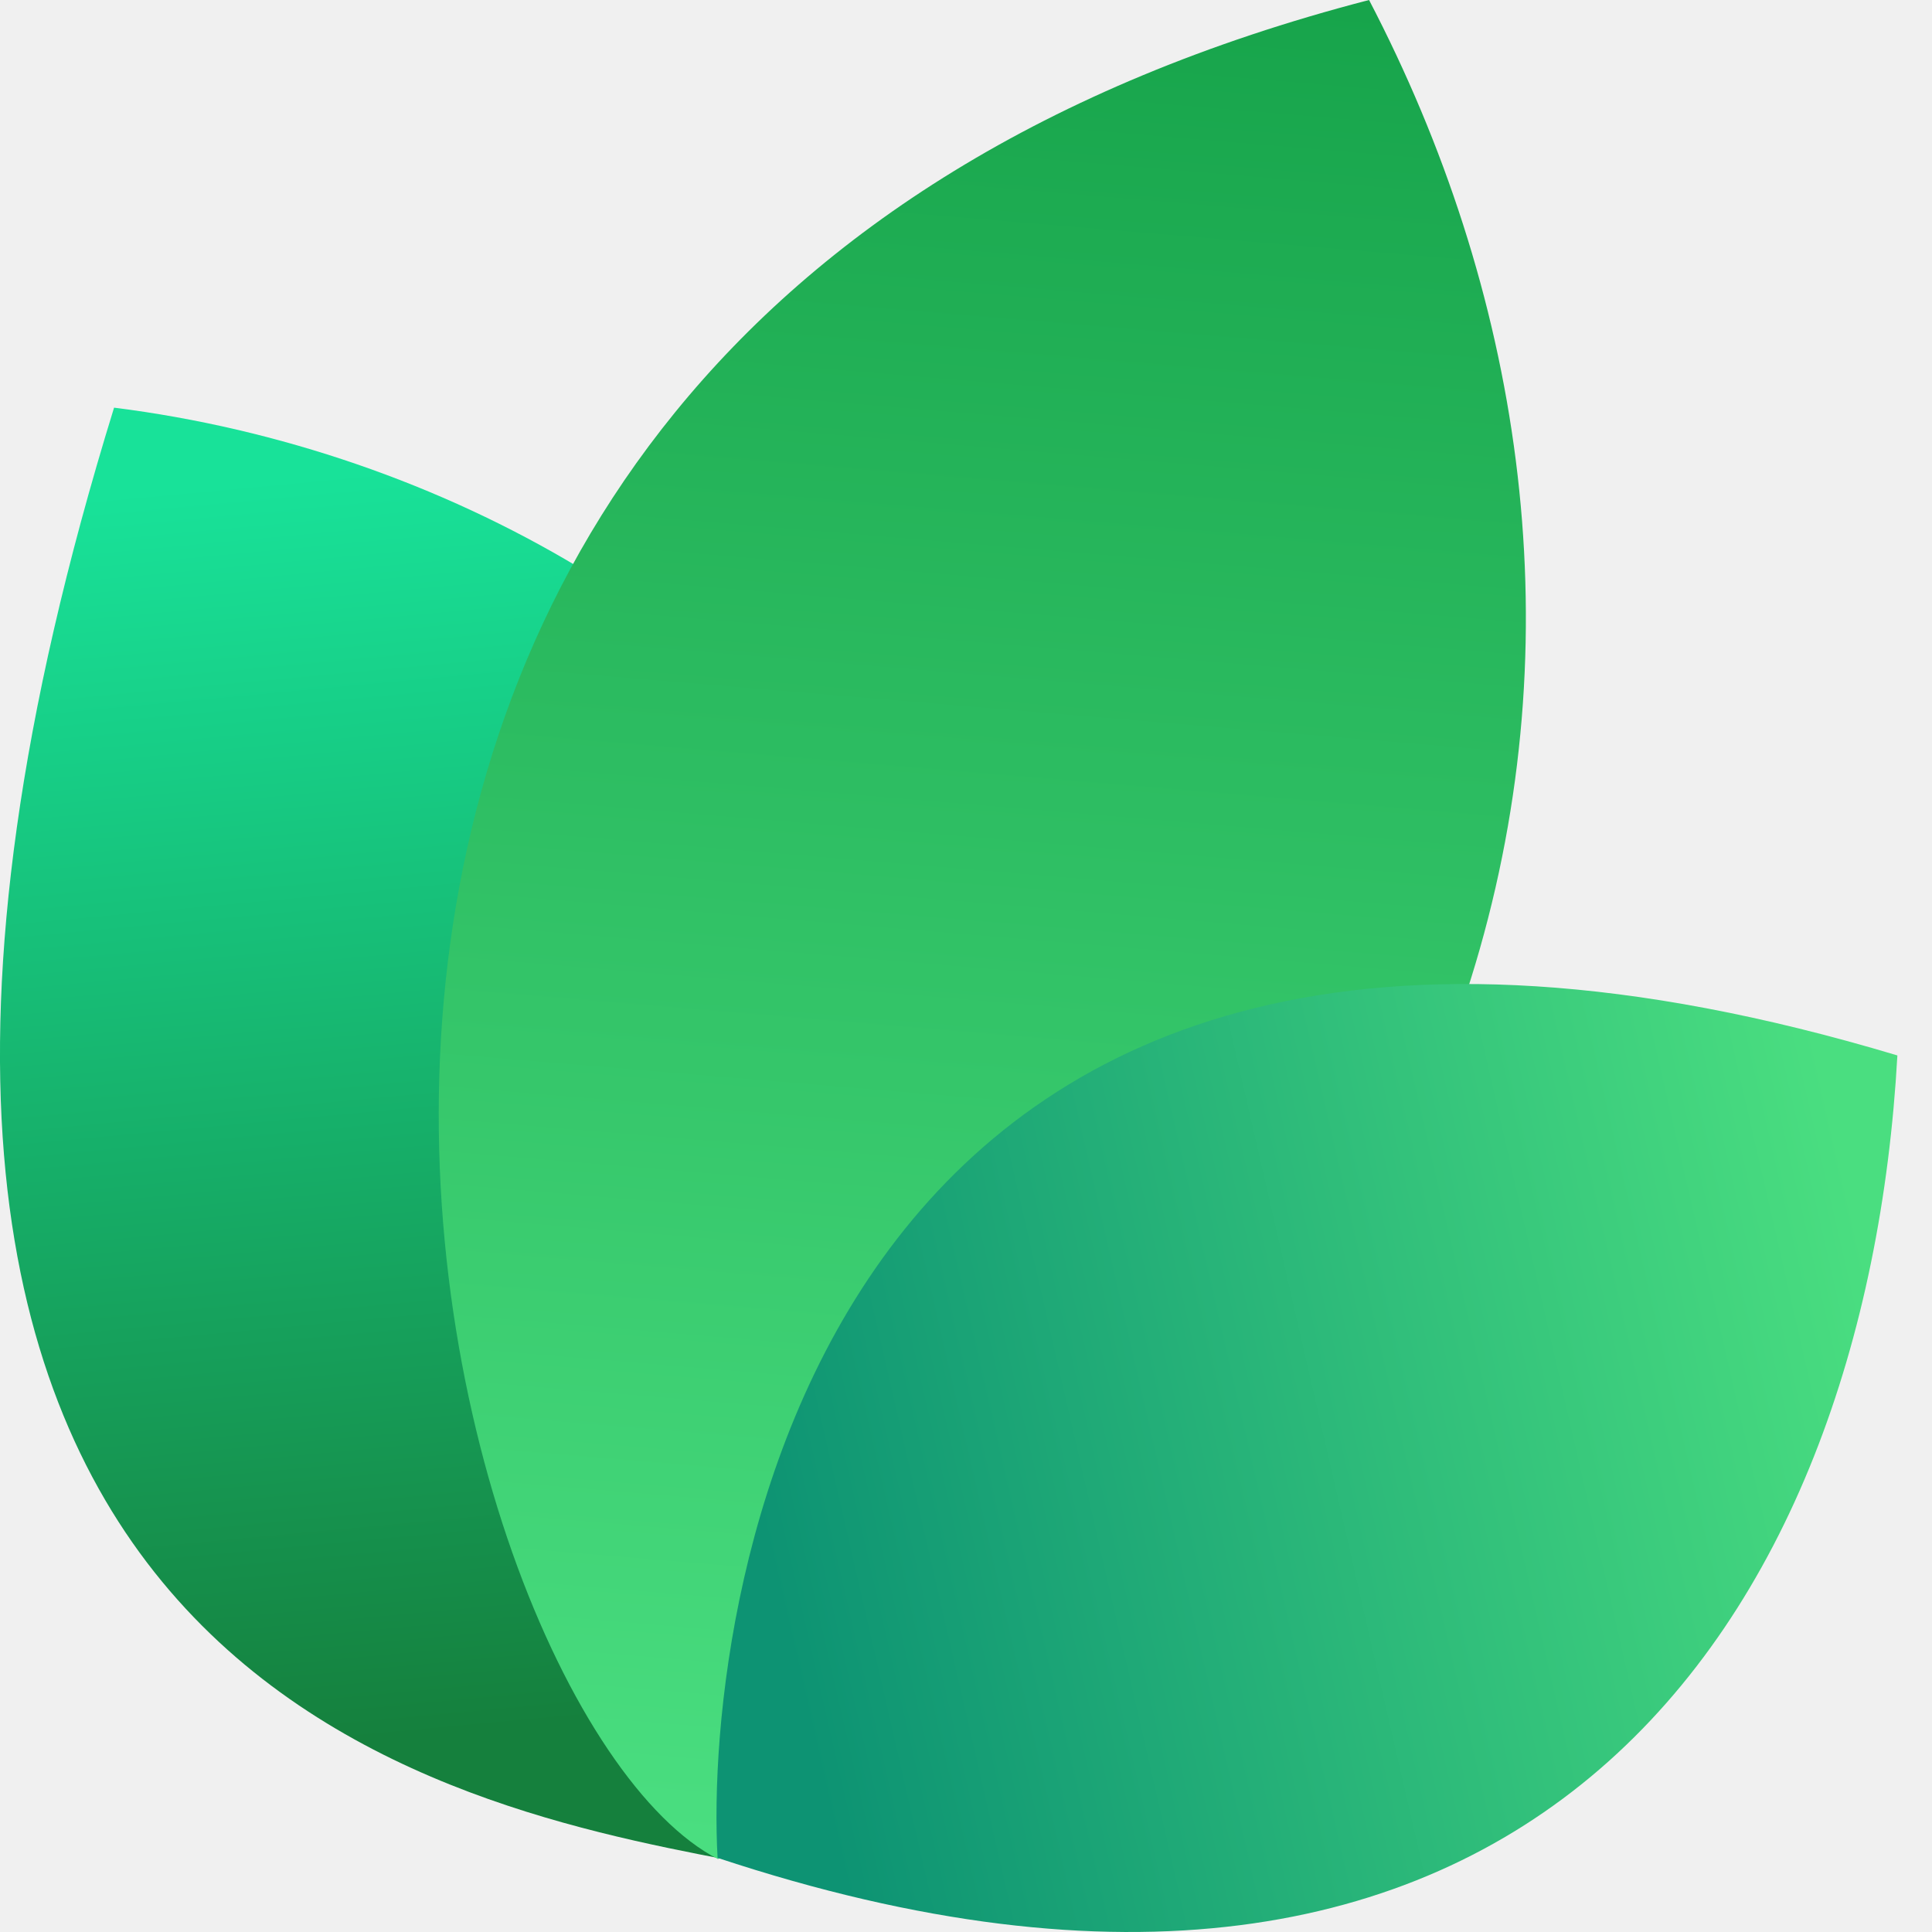
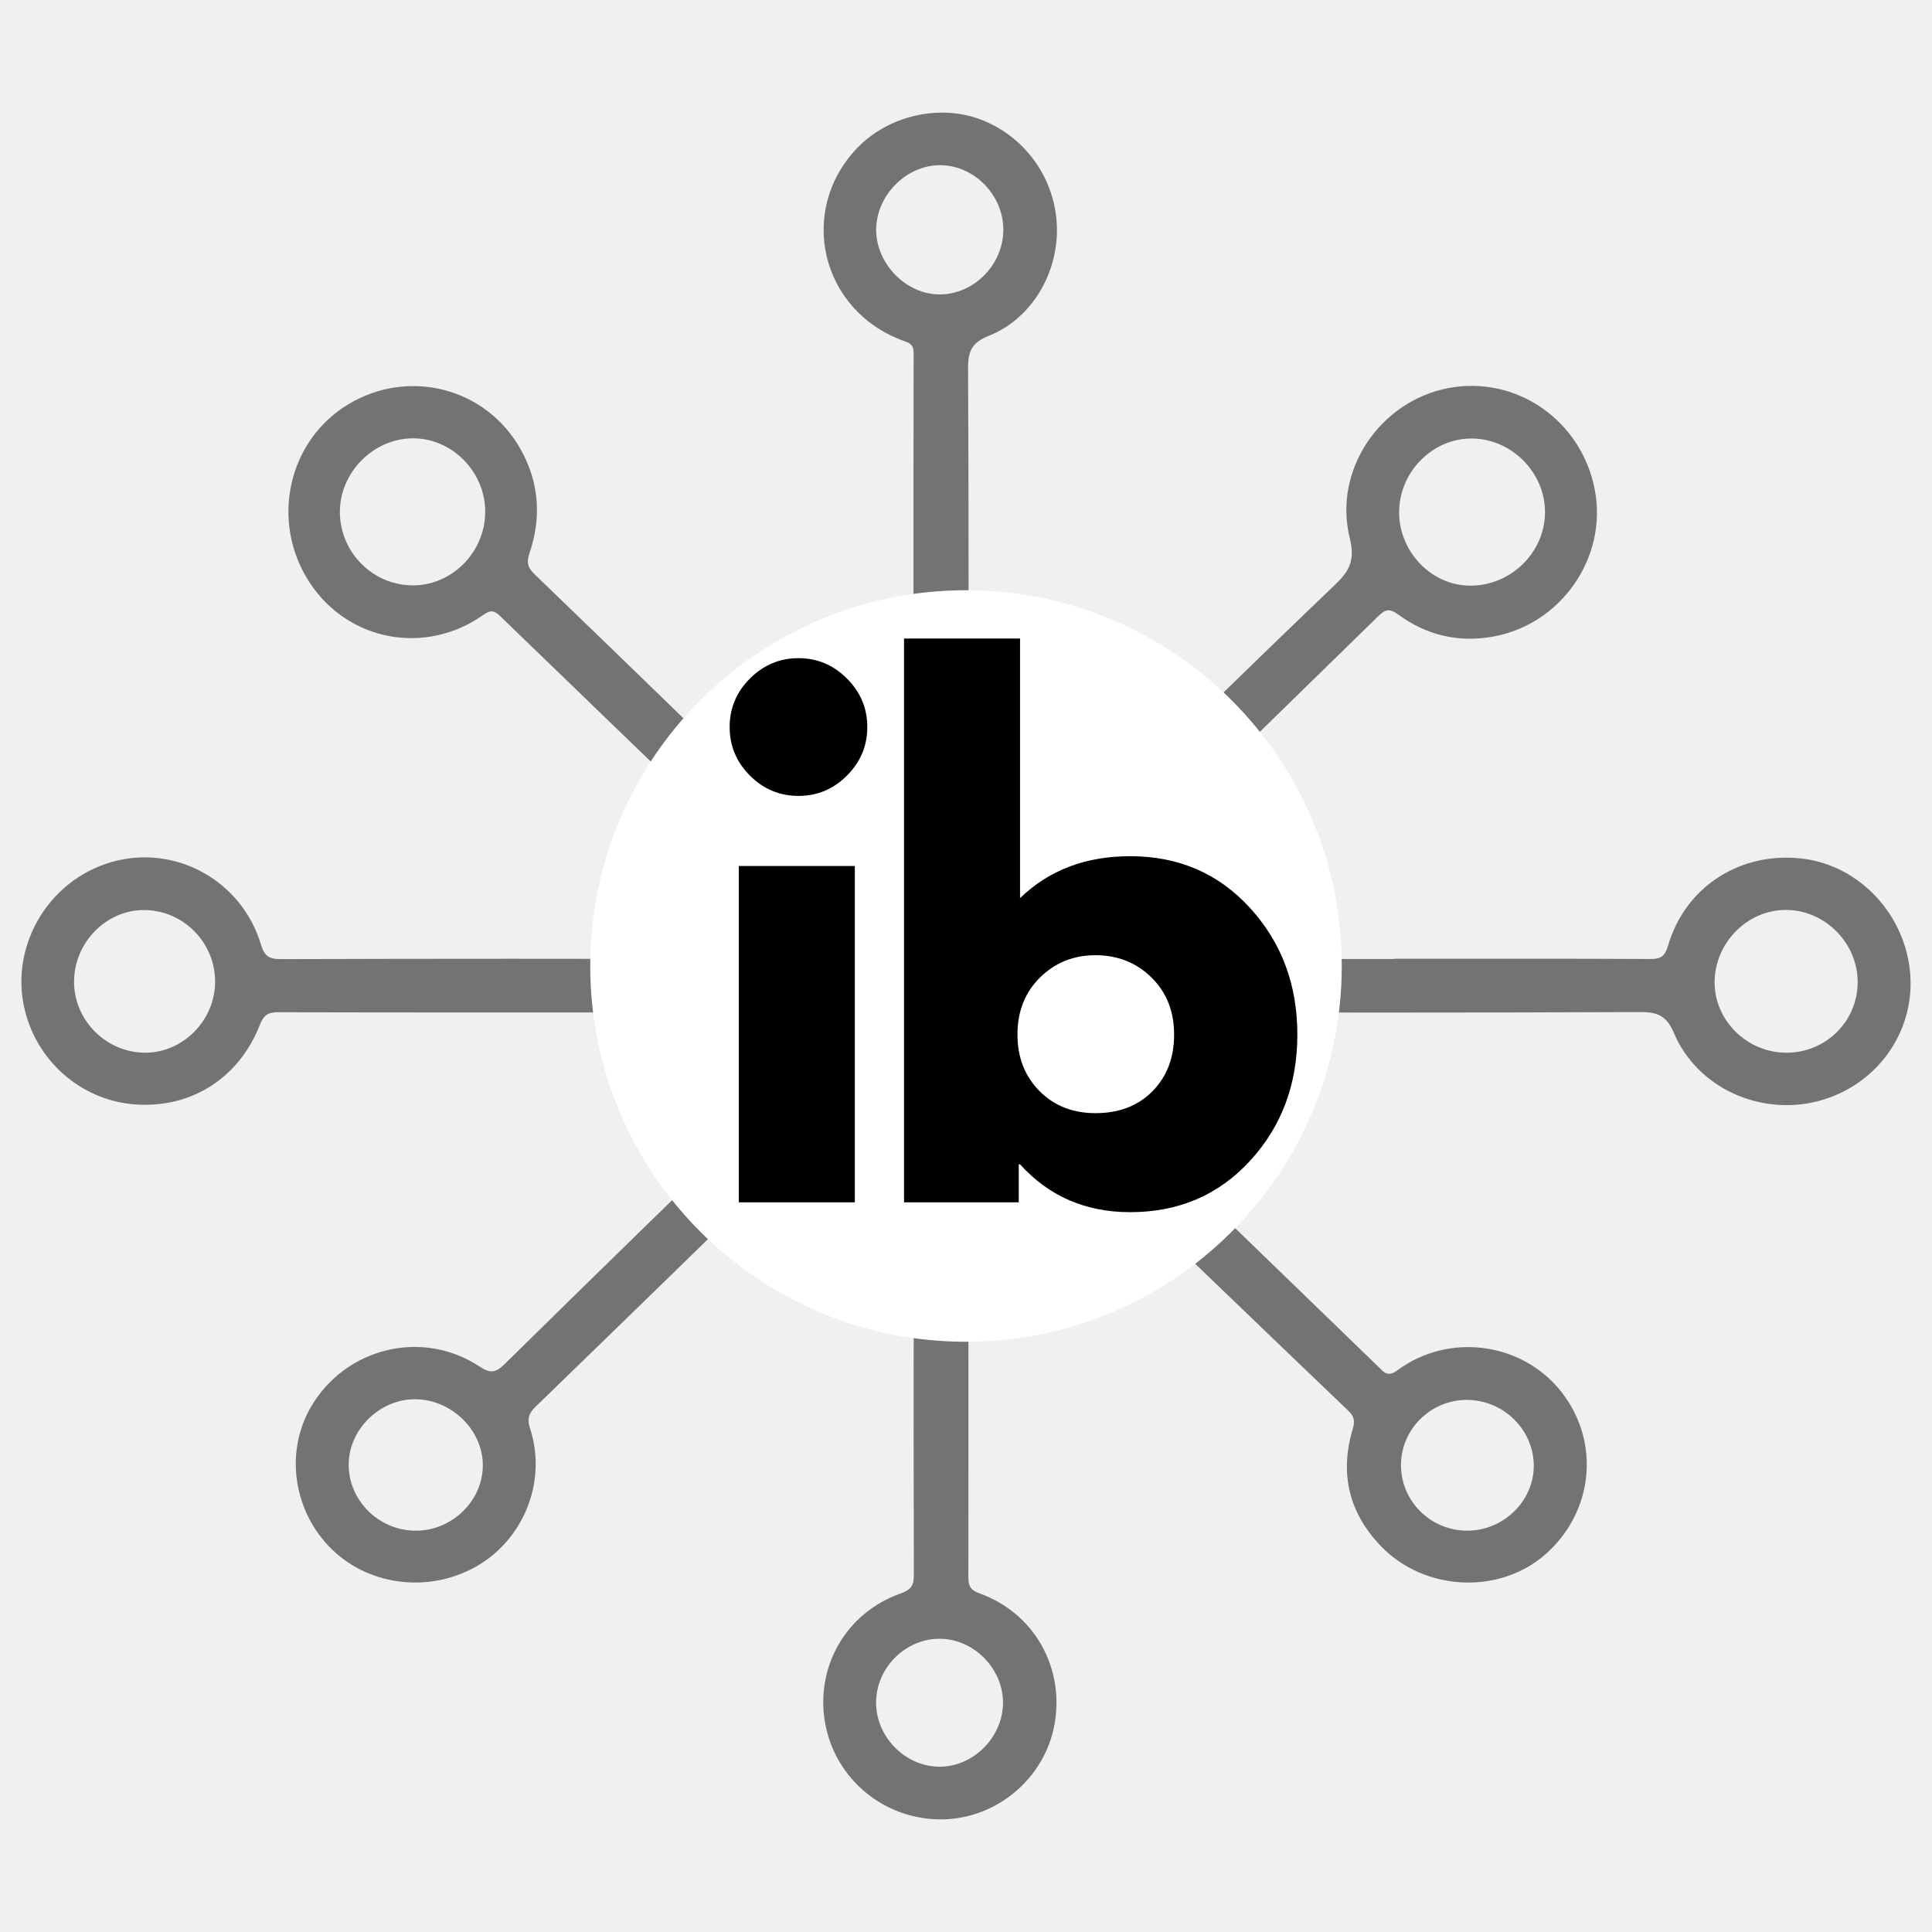
- <svg xmlns="http://www.w3.org/2000/svg" width="24" height="24" viewBox="0 0 24 24" fill="none">
-   <path d="M9.061 23.108C5.268 22.377 -3.391 20.627 1.417 5.064C9.634 6.099 16.973 14.064 9.061 23.108Z" fill="url(#paint0_linear_17557_2021)" />
-   <path d="M8.919 23.094C5.276 21.222 0.784 4.209 17.007 0C20.757 7.193 19.621 16.545 8.919 23.094Z" fill="url(#paint1_linear_17557_2021)" />
-   <path d="M8.914 23.079C8.735 19.882 10.159 9.085 23.57 13.111C23.181 20.123 18.984 26.418 8.914 23.079Z" fill="url(#paint2_linear_17557_2021)" />
+ <svg xmlns="http://www.w3.org/2000/svg" width="500" zoomAndPan="magnify" viewBox="0 0 375 375" height="500" preserveAspectRatio="xMidYMid meet" version="1.0">
  <defs>
-     <linearGradient id="paint0_linear_17557_2021" x1="3.776" y1="5.916" x2="5.232" y2="21.559" gradientUnits="userSpaceOnUse">
-       <stop stop-color="#18E299" />
-       <stop offset="1" stop-color="#15803D" />
-     </linearGradient>
-     <linearGradient id="paint1_linear_17557_2021" x1="12.171" y1="-0.718" x2="10.19" y2="22.983" gradientUnits="userSpaceOnUse">
-       <stop stop-color="#16A34A" />
-       <stop offset="1" stop-color="#4ADE80" />
-     </linearGradient>
-     <linearGradient id="paint2_linear_17557_2021" x1="23.133" y1="15.353" x2="9.338" y2="18.52" gradientUnits="userSpaceOnUse">
-       <stop stop-color="#4ADE80" />
-       <stop offset="1" stop-color="#0D9373" />
-     </linearGradient>
+     <g />
+     <clipPath id="17e1a7ff19">
+       <path d="M 4.164 21.809 L 370.914 21.809 L 370.914 353.309 L 4.164 353.309 Z M 4.164 21.809 " clip-rule="nonzero" />
+     </clipPath>
+     <clipPath id="596f641654">
+       <path d="M 114.566 114.566 L 260.434 114.566 L 260.434 260.434 L 114.566 260.434 Z M 114.566 114.566 " clip-rule="nonzero" />
+     </clipPath>
+     <clipPath id="f02d159540">
+       <path d="M 187.5 114.566 C 147.219 114.566 114.566 147.219 114.566 187.5 C 114.566 227.781 147.219 260.434 187.5 260.434 C 227.781 260.434 260.434 227.781 260.434 187.5 C 260.434 147.219 227.781 114.566 187.5 114.566 Z M 187.5 114.566 " clip-rule="nonzero" />
+     </clipPath>
+     <clipPath id="2be96a0da7">
+       <path d="M 0.566 0.566 L 146.434 0.566 L 146.434 146.434 L 0.566 146.434 Z M 0.566 0.566 " clip-rule="nonzero" />
+     </clipPath>
+     <clipPath id="fa05e54a03">
+       <path d="M 73.5 0.566 C 33.219 0.566 0.566 33.219 0.566 73.5 C 0.566 113.781 33.219 146.434 73.5 146.434 C 113.781 146.434 146.434 113.781 146.434 73.5 C 146.434 33.219 113.781 0.566 73.5 0.566 Z M 73.5 0.566 " clip-rule="nonzero" />
+     </clipPath>
+     <clipPath id="abad70f00e">
+       <rect x="0" width="147" y="0" height="147" />
+     </clipPath>
+     <clipPath id="6a83d4fa56">
+       <rect x="0" width="119" y="0" height="160" />
+     </clipPath>
  </defs>
+   <g clip-path="url(#17e1a7ff19)">
+     <path fill="#737373" d="M 270.625 186.094 C 287.184 186.094 303.742 186.055 320.305 186.141 C 322.406 186.152 323.172 185.594 323.797 183.473 C 327.168 172.008 337.93 165.203 349.922 166.668 C 361.086 168.035 370.031 177.75 370.793 189.336 C 371.539 200.637 364.078 210.809 352.906 213.723 C 341.672 216.656 329.438 211.168 324.926 200.547 C 323.434 197.027 321.648 196.426 318.223 196.441 C 285.891 196.582 253.559 196.551 221.227 196.484 C 218.871 196.48 217.629 196.828 217.387 199.539 C 217.031 203.504 215.402 207.148 213.348 210.539 C 212.582 211.801 212.863 212.43 213.84 213.371 C 231.75 230.637 249.621 247.945 267.5 265.246 C 268.602 266.312 269.285 267.422 271.281 265.945 C 281.273 258.555 295.547 260.562 303.074 270.176 C 310.66 279.855 309.344 293.387 300.016 301.648 C 291.09 309.555 276.516 308.902 268.062 300.129 C 261.809 293.641 259.977 285.98 262.574 277.355 C 263.039 275.809 262.859 274.93 261.66 273.781 C 243.371 256.277 225.125 238.723 206.938 221.113 C 205.719 219.934 204.992 219.941 203.758 220.898 C 199.672 224.062 195.035 226.102 189.957 226.969 C 188.383 227.238 187.973 227.781 187.984 229.285 C 188.035 236.117 187.969 242.953 187.969 249.789 C 187.969 268.539 187.996 287.289 187.961 306.039 C 187.957 307.703 188.262 308.605 190.082 309.258 C 200.719 313.055 206.703 323.676 204.668 334.77 C 202.75 345.238 193.375 353.086 182.723 353.141 C 171.641 353.199 162.137 345.352 160.168 334.516 C 158.184 323.586 164.203 313.02 174.824 309.289 C 176.895 308.562 177.383 307.695 177.379 305.66 C 177.316 280.426 177.32 255.191 177.414 229.957 C 177.422 227.867 176.871 227.219 174.816 226.859 C 169.738 225.977 165.121 223.781 161.137 220.531 C 159.559 219.246 158.832 219.602 157.574 220.836 C 139.727 238.293 121.84 255.715 103.91 273.086 C 102.516 274.434 102.32 275.535 102.914 277.367 C 106.113 287.211 101.922 298.242 93.109 303.652 C 83.965 309.266 71.961 308.051 64.445 300.75 C 56.98 293.5 55.242 282.027 60.273 273.23 C 66.922 261.609 81.895 257.871 93.039 265.219 C 95.094 266.57 96.133 266.562 97.945 264.773 C 115.547 247.438 133.254 230.207 150.992 213.012 C 152.176 211.867 152.328 211.074 151.52 209.723 C 149.473 206.309 148.082 202.598 147.645 198.652 C 147.426 196.707 146.574 196.492 144.965 196.512 C 139.27 196.574 133.574 196.516 127.879 196.516 C 103.258 196.516 78.637 196.543 54.016 196.477 C 52.055 196.469 51.188 197.004 50.449 198.895 C 46.438 209.16 37.34 215 26.66 214.398 C 16.422 213.824 7.691 206.68 4.965 196.648 C 1.578 184.172 9.078 170.961 21.605 167.336 C 33.914 163.773 46.887 170.824 50.648 183.328 C 51.332 185.602 52.254 186.172 54.57 186.164 C 84.449 186.07 114.324 186.07 144.203 186.172 C 146.684 186.18 147.711 185.516 148.133 183.062 C 148.656 180.039 150 177.234 151.555 174.582 C 152.219 173.449 152.227 172.73 151.164 171.711 C 133.086 154.367 115.047 136.977 97.043 119.551 C 95.875 118.418 95.172 118.391 93.824 119.344 C 82.594 127.289 67.578 124.469 60.117 113.102 C 52.434 101.395 55.773 85.711 67.469 78.559 C 79.254 71.355 94.402 75.219 101.105 87.297 C 104.641 93.664 105.137 100.461 102.777 107.355 C 102.191 109.074 102.348 110.102 103.711 111.414 C 121.812 128.863 139.852 146.375 157.855 163.926 C 159.141 165.176 159.887 165.48 161.422 164.188 C 165.512 160.738 170.355 158.691 175.602 157.75 C 177.121 157.473 177.344 156.816 177.344 155.5 C 177.309 126.496 177.285 97.496 177.336 68.492 C 177.34 66.812 176.477 66.555 175.254 66.109 C 159.34 60.266 154.738 40.965 166.324 28.789 C 172.398 22.402 182.441 20.113 190.531 23.266 C 199.168 26.629 204.961 34.926 205.148 44.199 C 205.336 53.207 200.148 61.891 191.984 65.152 C 188.758 66.441 187.887 68.031 187.902 71.371 C 188.047 99.059 188.004 126.746 187.941 154.434 C 187.938 156.609 188.363 157.617 190.789 158 C 195.695 158.777 200.168 160.895 204.008 164.059 C 205.496 165.285 206.219 164.93 207.391 163.781 C 224.621 146.941 241.812 130.062 259.223 113.41 C 262.109 110.648 263 108.527 261.98 104.402 C 258.734 91.238 267.883 77.832 281.164 75.32 C 294.426 72.816 307.109 81.715 309.586 95.262 C 311.977 108.359 302.926 121.242 289.758 123.57 C 282.992 124.77 276.832 123.273 271.379 119.273 C 269.656 118.012 268.832 118.312 267.523 119.598 C 252.184 134.609 236.805 149.582 221.43 164.555 C 218.98 166.941 216.547 169.34 214.02 171.637 C 213.066 172.504 212.891 173.176 213.566 174.312 C 215.453 177.492 216.855 180.898 217.461 184.559 C 217.758 186.367 218.949 186.137 220.156 186.137 C 236.98 186.137 253.801 186.137 270.625 186.137 C 270.625 186.121 270.625 186.109 270.625 186.094 Z M 182.816 212.047 C 193.758 211.988 202.691 203.18 202.676 192.465 C 202.656 181.598 193.562 172.602 182.676 172.672 C 171.629 172.746 162.531 181.688 162.602 192.395 C 162.676 203.078 171.961 212.109 182.816 212.047 Z M 285.301 113.676 C 293.203 113.734 299.809 107.312 299.883 99.496 C 299.957 91.816 293.488 85.215 285.789 85.113 C 278.148 85.008 271.641 91.504 271.57 99.309 C 271.5 107.039 277.789 113.621 285.301 113.676 Z M 80.254 113.621 C 87.84 113.562 94.137 107.129 94.18 99.387 C 94.223 91.59 87.727 85.004 80.059 85.078 C 72.383 85.152 65.906 91.773 65.969 99.48 C 66.031 107.297 72.477 113.68 80.254 113.621 Z M 346.59 176.617 C 339.125 176.633 332.84 183.023 332.805 190.629 C 332.77 198.117 339.164 204.367 346.82 204.332 C 354.426 204.297 360.527 198.246 360.574 190.699 C 360.621 183.051 354.211 176.598 346.59 176.617 Z M 14.375 190.539 C 14.355 198.012 20.543 204.246 28.055 204.328 C 35.457 204.406 41.738 198.094 41.754 190.566 C 41.766 182.914 35.543 176.641 27.93 176.641 C 20.57 176.637 14.391 182.977 14.375 190.539 Z M 80.793 297.109 C 87.855 297.07 93.789 291.18 93.715 284.273 C 93.645 277.473 87.539 271.59 80.551 271.59 C 73.688 271.59 67.723 277.441 67.68 284.211 C 67.637 291.293 73.594 297.152 80.793 297.109 Z M 284.746 271.719 C 277.758 271.684 271.973 277.359 271.93 284.297 C 271.887 291.355 277.668 297.109 284.801 297.105 C 291.805 297.105 297.695 291.367 297.703 284.535 C 297.711 277.531 291.867 271.754 284.746 271.719 Z M 194.746 44.637 C 194.773 37.918 189.152 32.121 182.547 32.062 C 176.023 32.004 170.168 37.801 170.066 44.422 C 169.961 51.133 175.844 57.184 182.445 57.148 C 189.07 57.113 194.719 51.367 194.746 44.637 Z M 182.094 342.914 C 188.699 343.09 194.559 337.398 194.68 330.695 C 194.797 324.113 189.301 318.309 182.746 318.09 C 176.062 317.863 170.242 323.398 170.055 330.16 C 169.867 336.844 175.43 342.738 182.094 342.914 Z M 182.094 342.914 " fill-opacity="1" fill-rule="evenodd" />
+   </g>
+   <path fill="#737373" d="M 182.5 204.043 C 176.016 204.012 170.734 198.785 170.734 192.402 C 170.738 185.922 176.129 180.738 182.789 180.812 C 189.32 180.887 194.57 186.055 194.582 192.426 C 194.594 198.832 189.137 204.078 182.5 204.043 Z M 182.5 204.043 " fill-opacity="1" fill-rule="evenodd" />
+   <g clip-path="url(#596f641654)">
+     <g clip-path="url(#f02d159540)">
+       <g transform="matrix(1, 0, 0, 1, 114, 114)">
+         <g clip-path="url(#abad70f00e)">
+           <g clip-path="url(#2be96a0da7)">
+             <g clip-path="url(#fa05e54a03)">
+               <path fill="#ffffff" d="M 0.566 0.566 L 146.434 0.566 L 146.434 146.434 L 0.566 146.434 Z M 0.566 0.566 " fill-opacity="1" fill-rule="nonzero" />
+             </g>
+           </g>
+         </g>
+       </g>
+     </g>
+   </g>
+   <g transform="matrix(1, 0, 0, 1, 135, 118)">
+     <g clip-path="url(#6a83d4fa56)">
+       <g fill="#000000" fill-opacity="1">
+         <g transform="translate(0.765083, 115.3749)">
+           <g>
+             <path d="M 9.797 -101.672 C 12.43 -104.305 15.57 -105.625 19.219 -105.625 C 22.863 -105.625 26 -104.305 28.625 -101.672 C 31.258 -99.047 32.578 -95.906 32.578 -92.25 C 32.578 -88.602 31.258 -85.461 28.625 -82.828 C 26 -80.203 22.863 -78.891 19.219 -78.891 C 15.57 -78.891 12.43 -80.203 9.797 -82.828 C 7.172 -85.461 5.859 -88.602 5.859 -92.25 C 5.859 -95.906 7.172 -99.047 9.797 -101.672 Z M 7.641 -65.281 L 7.641 0 L 30.156 0 L 30.156 -65.281 Z M 7.641 -65.281 " />
+           </g>
+         </g>
+       </g>
+       <g fill="#000000" fill-opacity="1">
+         <g transform="translate(32.8328, 115.3749)">
+           <g>
+             <path d="M 74.812 -57.125 C 80.926 -50.426 83.984 -42.238 83.984 -32.562 C 83.984 -22.895 80.926 -14.734 74.812 -8.078 C 68.707 -1.422 60.945 1.906 51.531 1.906 C 42.883 1.906 35.758 -1.188 30.156 -7.375 L 29.906 -7.375 L 29.906 0 L 7.641 0 L 7.641 -109.438 L 30.156 -109.438 L 30.156 -59.047 C 35.758 -64.473 42.883 -67.188 51.531 -67.188 C 60.945 -67.188 68.707 -63.832 74.812 -57.125 Z M 55.859 -21.562 C 58.66 -24.406 60.062 -28.07 60.062 -32.562 C 60.062 -37.062 58.598 -40.754 55.672 -43.641 C 52.742 -46.523 49.117 -47.969 44.797 -47.969 C 40.547 -47.969 36.957 -46.523 34.031 -43.641 C 31.113 -40.754 29.656 -37.066 29.656 -32.578 C 29.656 -28.16 31.07 -24.508 33.906 -21.625 C 36.75 -18.75 40.379 -17.312 44.797 -17.312 C 49.367 -17.312 53.055 -18.727 55.859 -21.562 Z M 55.859 -21.562 " />
+           </g>
+         </g>
+       </g>
+     </g>
+   </g>
</svg>
